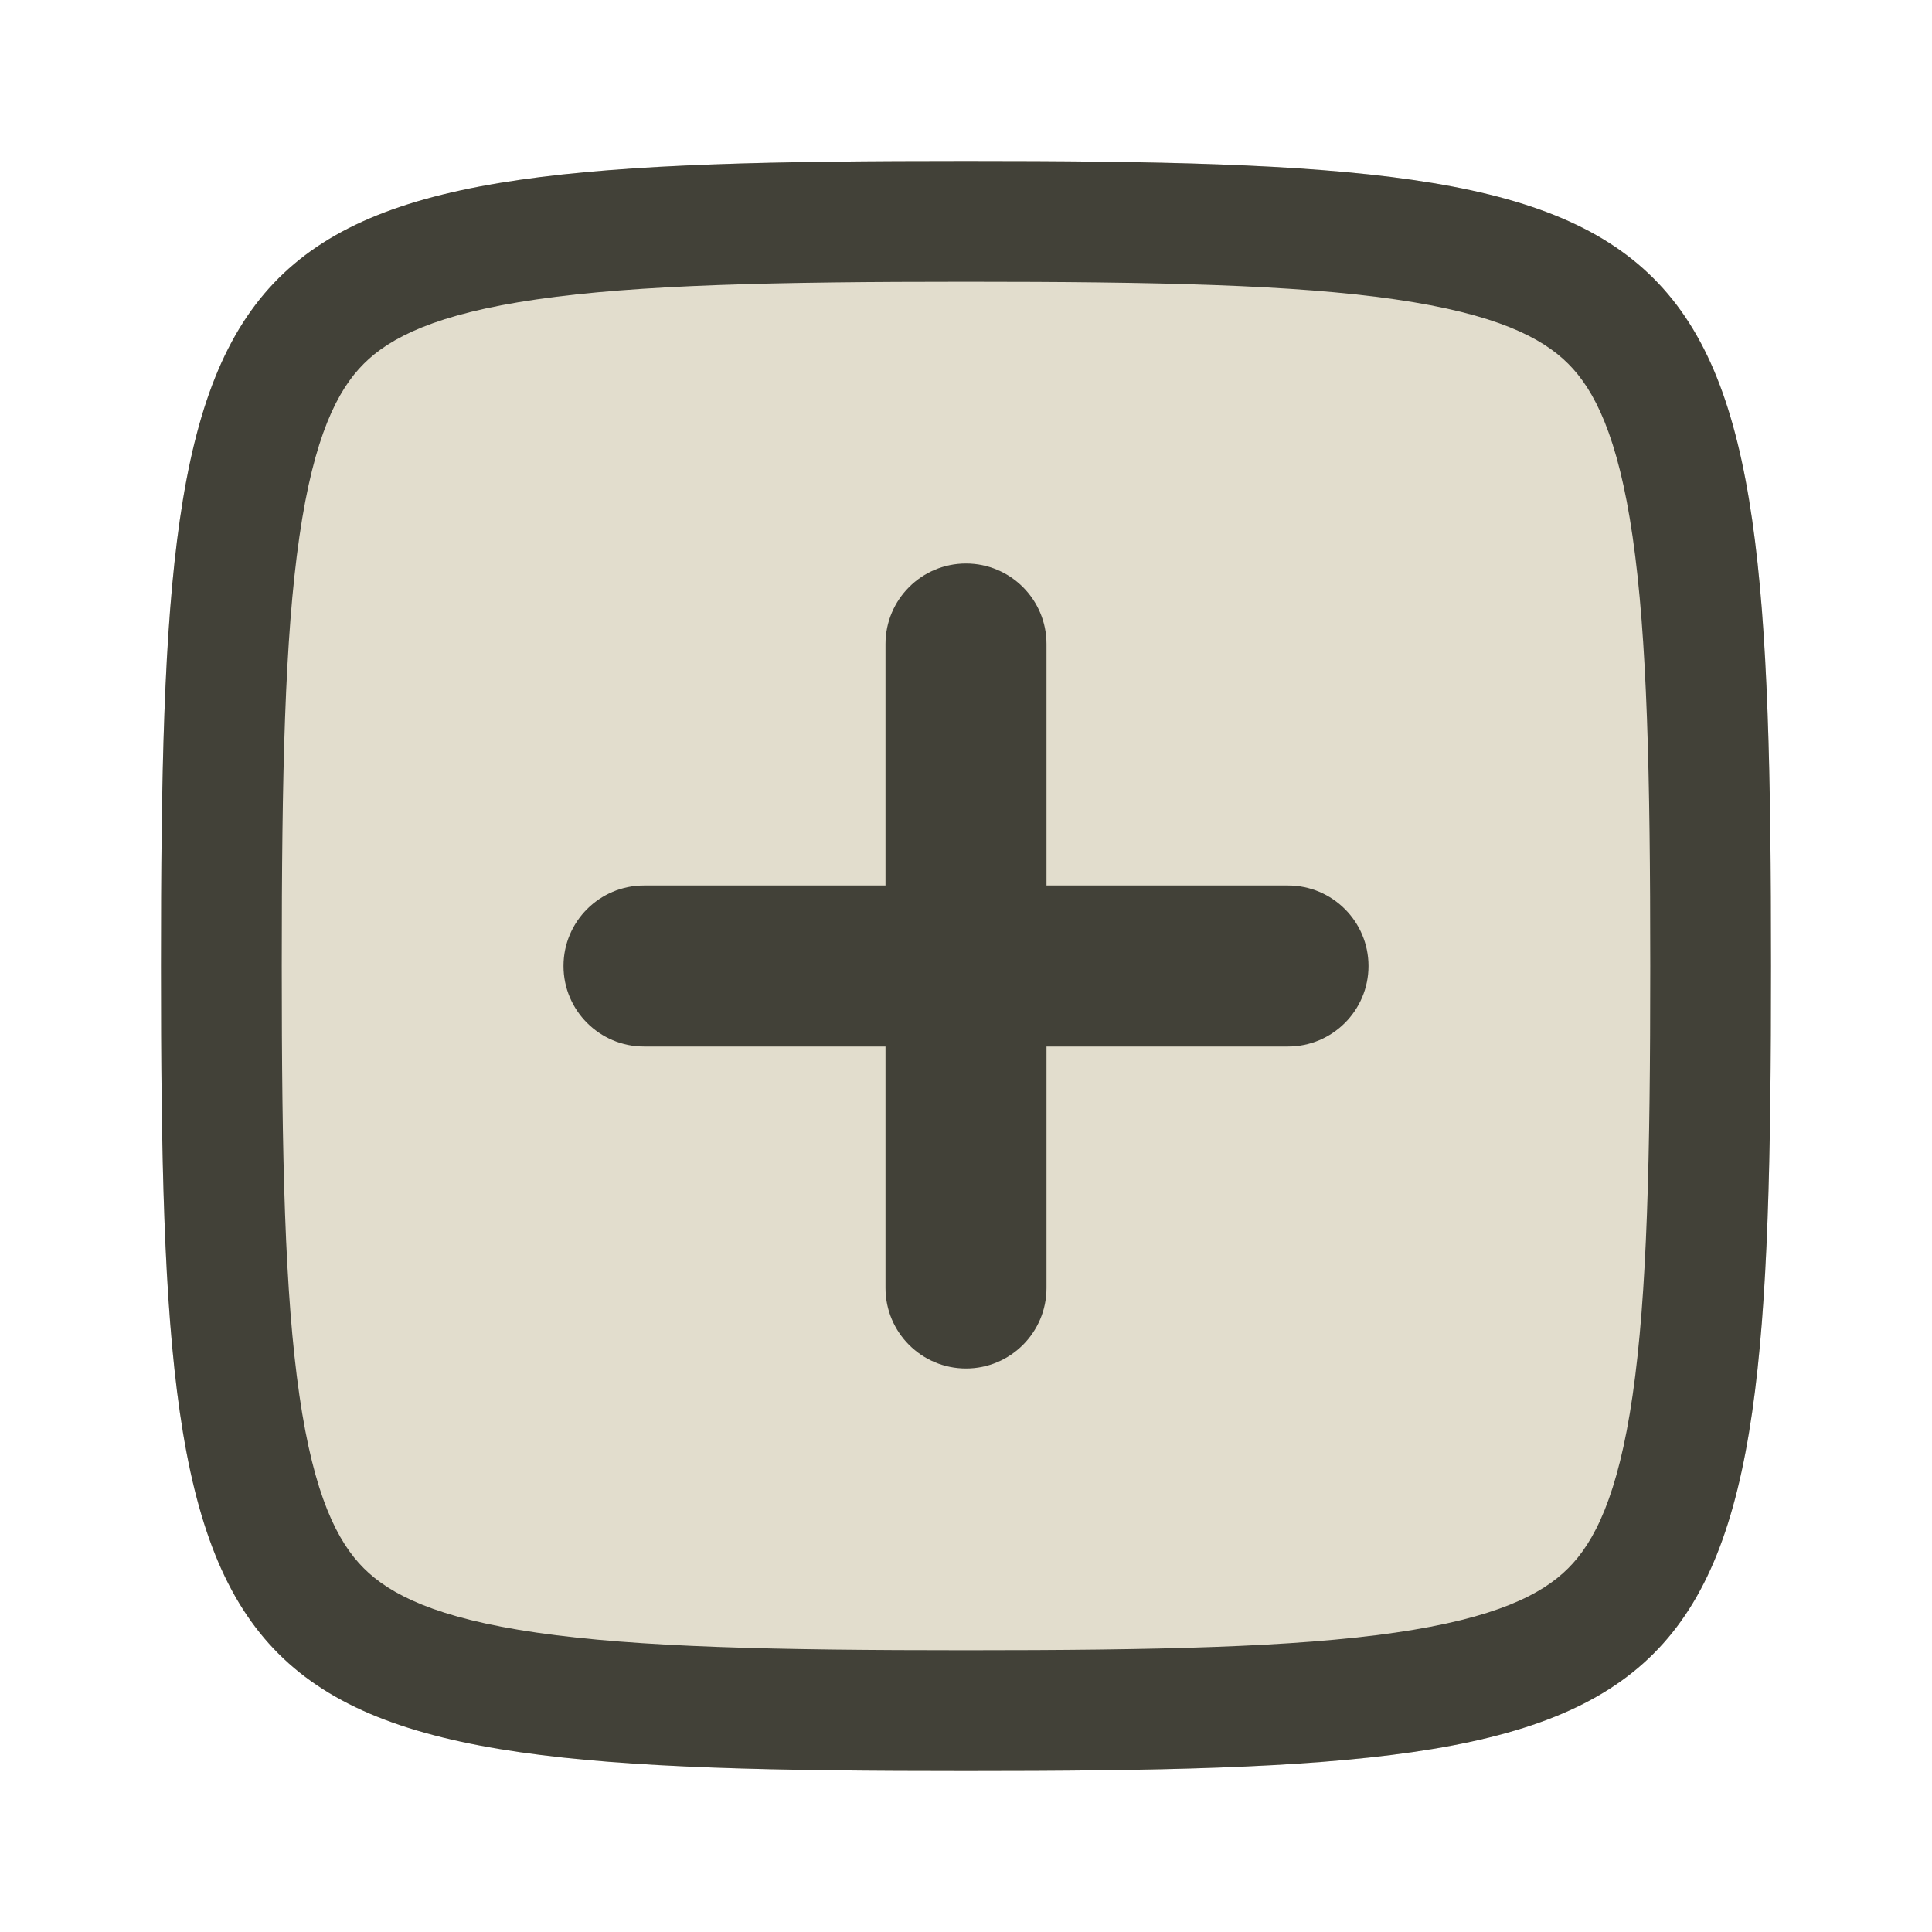
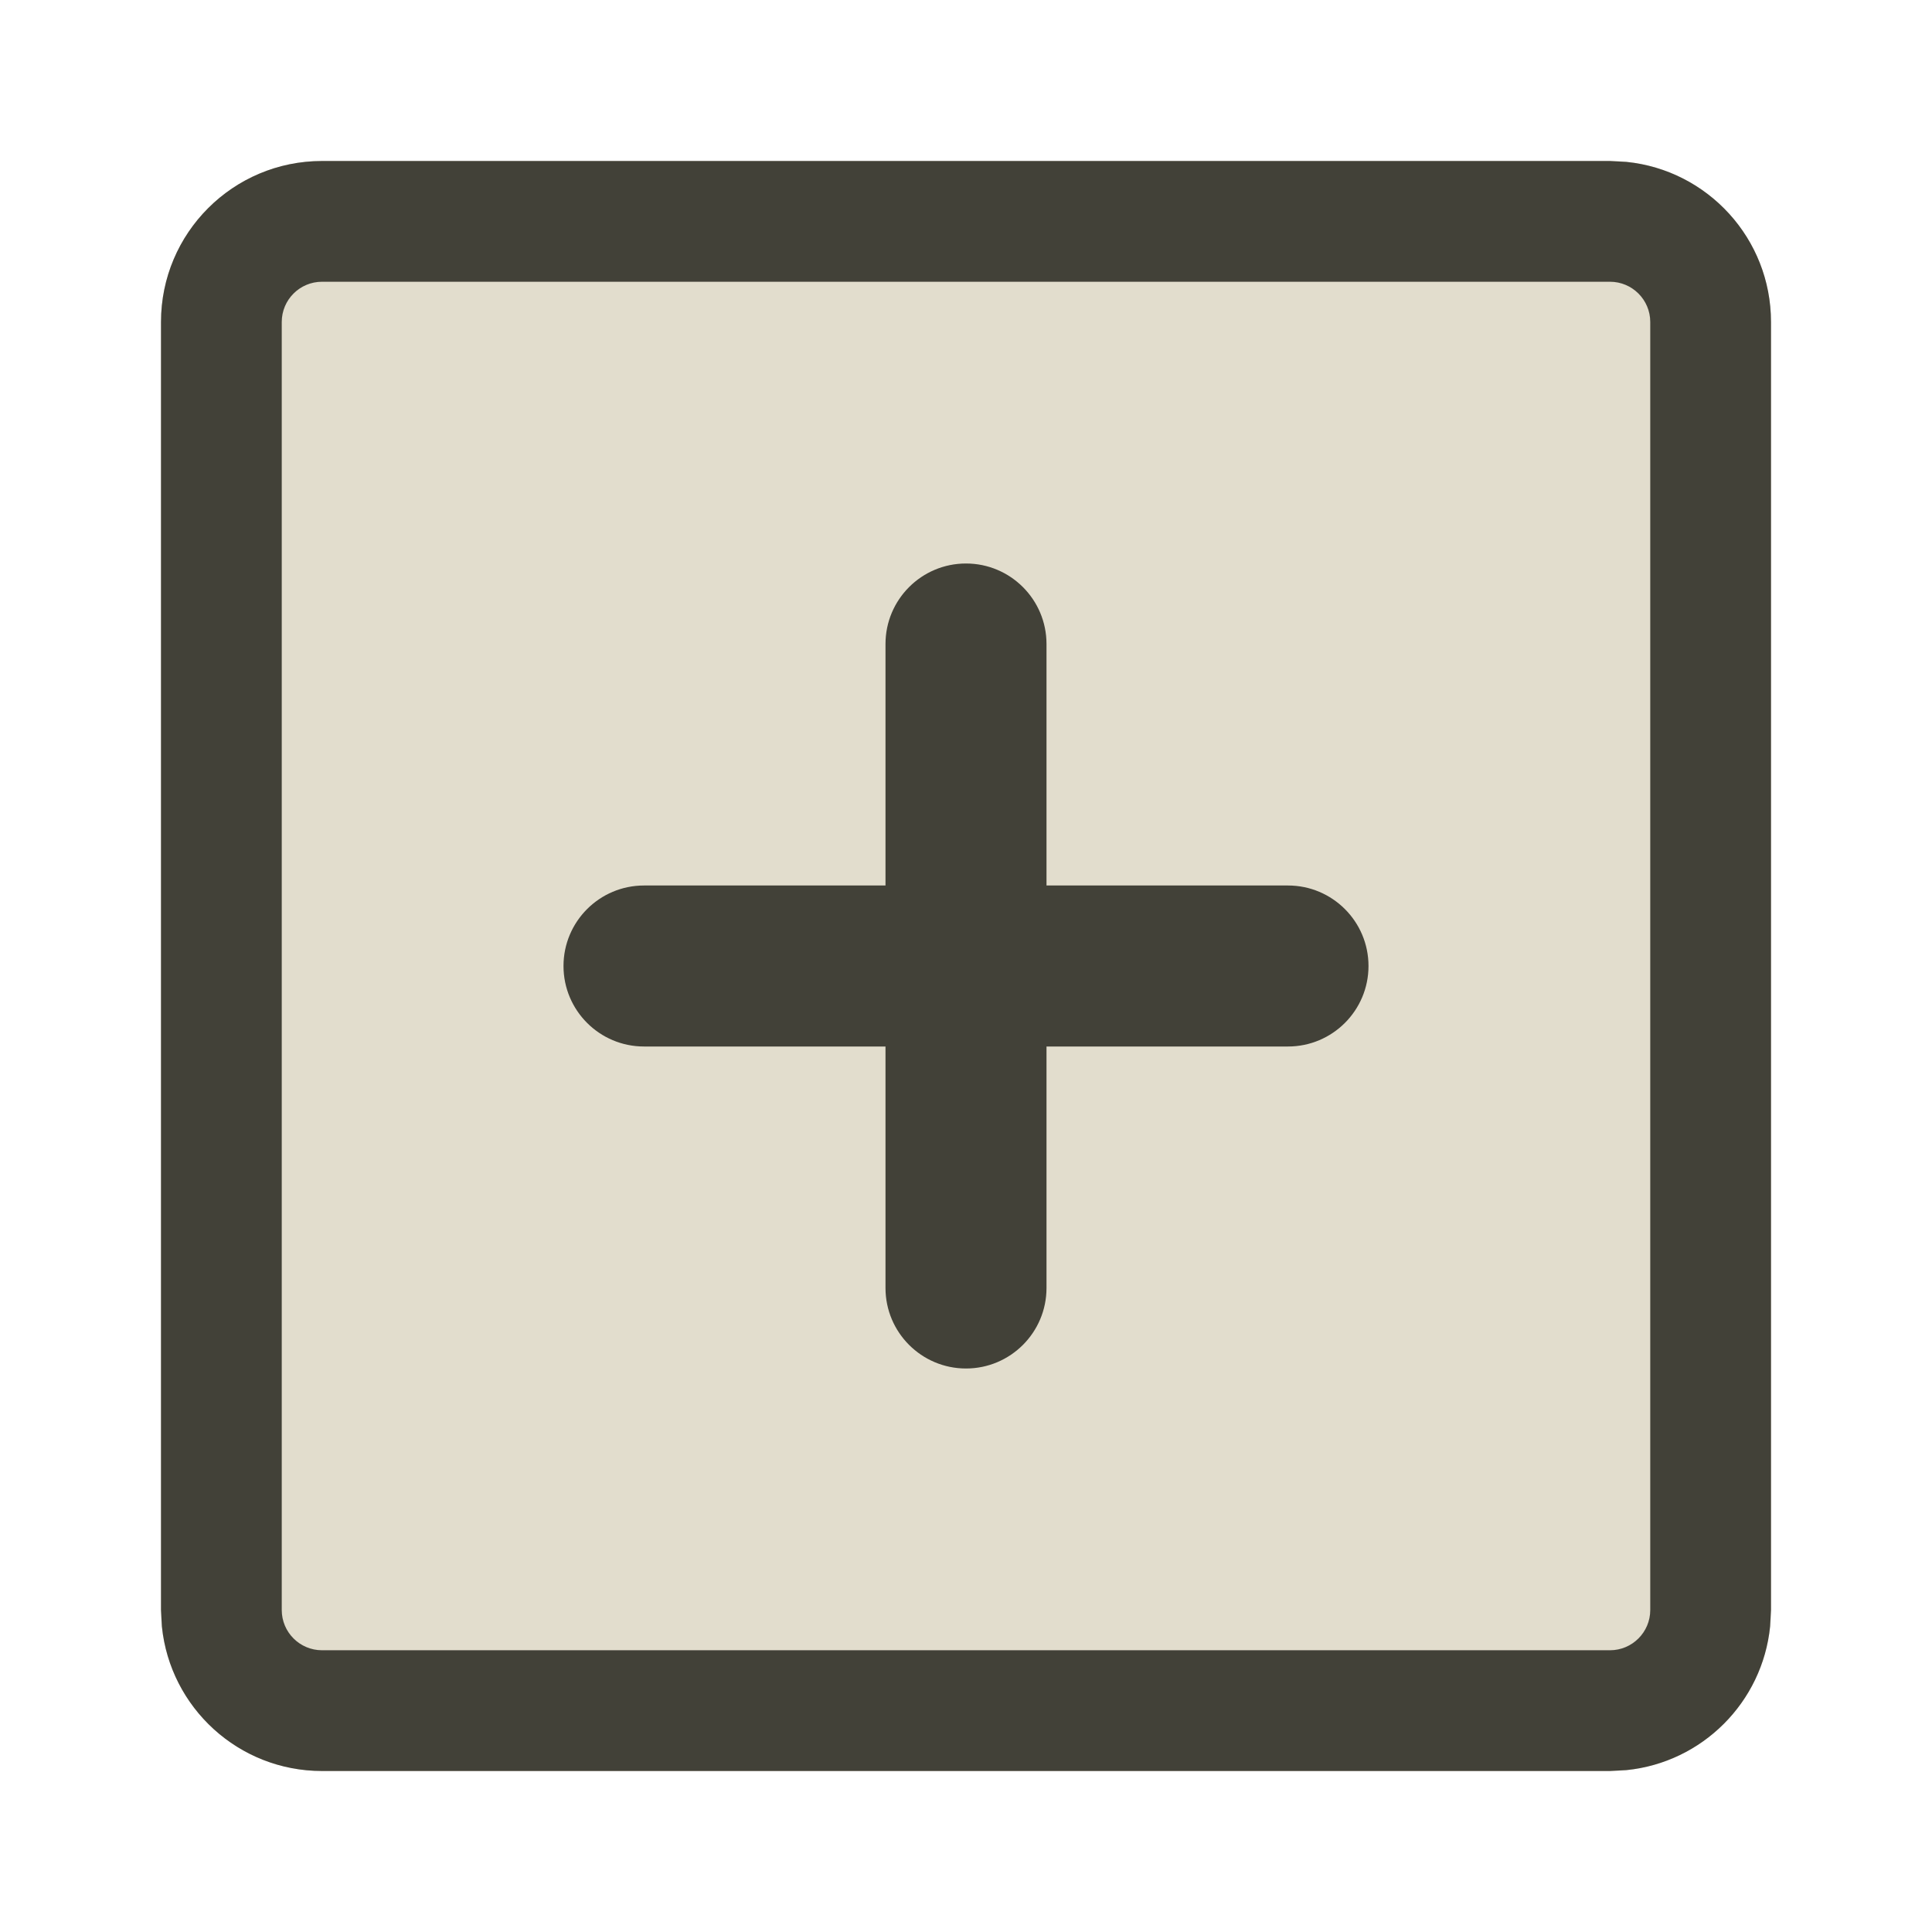
<svg xmlns="http://www.w3.org/2000/svg" width="24" height="24" viewBox="0 0 24 24" fill="none">
-   <path d="M12 2C21.444 2 22 2.556 22 12C22 21.444 21.444 22 12 22C2.556 22 2 21.444 2 12C2 2.556 2.556 2 12 2Z" fill="#E2DDCD" />
+   <path d="M2 4C2 2.895 2.895 2 4 2H20C21.105 2 22 2.895 22 4V20C22 21.105 21.105 22 20 22H4C2.895 22 2 21.105 2 20V4Z" fill="#E2DDCD" />
  <path d="M12 7C12.552 7 13 7.448 13 8V11H16C16.552 11 17 11.448 17 12C17 12.552 16.552 13 16 13H13V16C13 16.552 12.552 17 12 17C11.448 17 11 16.552 11 16V13H8C7.448 13 7 12.552 7 12C7 11.448 7.448 11 8 11H11V8C11 7.448 11.448 7 12 7Z" fill="#424138" />
-   <path fill-rule="evenodd" clip-rule="evenodd" d="M12 2C21.444 2 22 2.556 22 12C22 21.444 21.444 22 12 22C2.556 22 2 21.444 2 12C2 2.556 2.556 2 12 2ZM12 3.5C9.623 3.5 7.924 3.537 6.668 3.719C5.416 3.9 4.842 4.195 4.519 4.519C4.195 4.842 3.9 5.416 3.719 6.668C3.537 7.924 3.5 9.623 3.5 12C3.5 14.377 3.537 16.076 3.719 17.332C3.9 18.584 4.195 19.158 4.519 19.481C4.842 19.805 5.416 20.1 6.668 20.281C7.924 20.463 9.623 20.5 12 20.5C14.377 20.5 16.076 20.463 17.332 20.281C18.584 20.1 19.158 19.805 19.481 19.481C19.805 19.158 20.1 18.584 20.281 17.332C20.463 16.076 20.5 14.377 20.5 12C20.5 9.623 20.463 7.924 20.281 6.668C20.1 5.416 19.805 4.842 19.481 4.519C19.158 4.195 18.584 3.9 17.332 3.719C16.076 3.537 14.377 3.5 12 3.5Z" fill="#424138" />
+   <path fill-rule="evenodd" clip-rule="evenodd" d="M20.204 2.011C21.213 2.113 22 2.964 22 4V20L21.989 20.204C21.894 21.146 21.146 21.894 20.204 21.989L20 22H4C2.964 22 2.113 21.213 2.011 20.204L2 20V4C2 2.895 2.895 2 4 2H20L20.204 2.011ZM4 3.5C3.724 3.5 3.5 3.724 3.5 4V20C3.5 20.276 3.724 20.5 4 20.5H20C20.276 20.5 20.5 20.276 20.5 20V4C20.5 3.724 20.276 3.5 20 3.5H4Z" fill="#424138" />
</svg>
